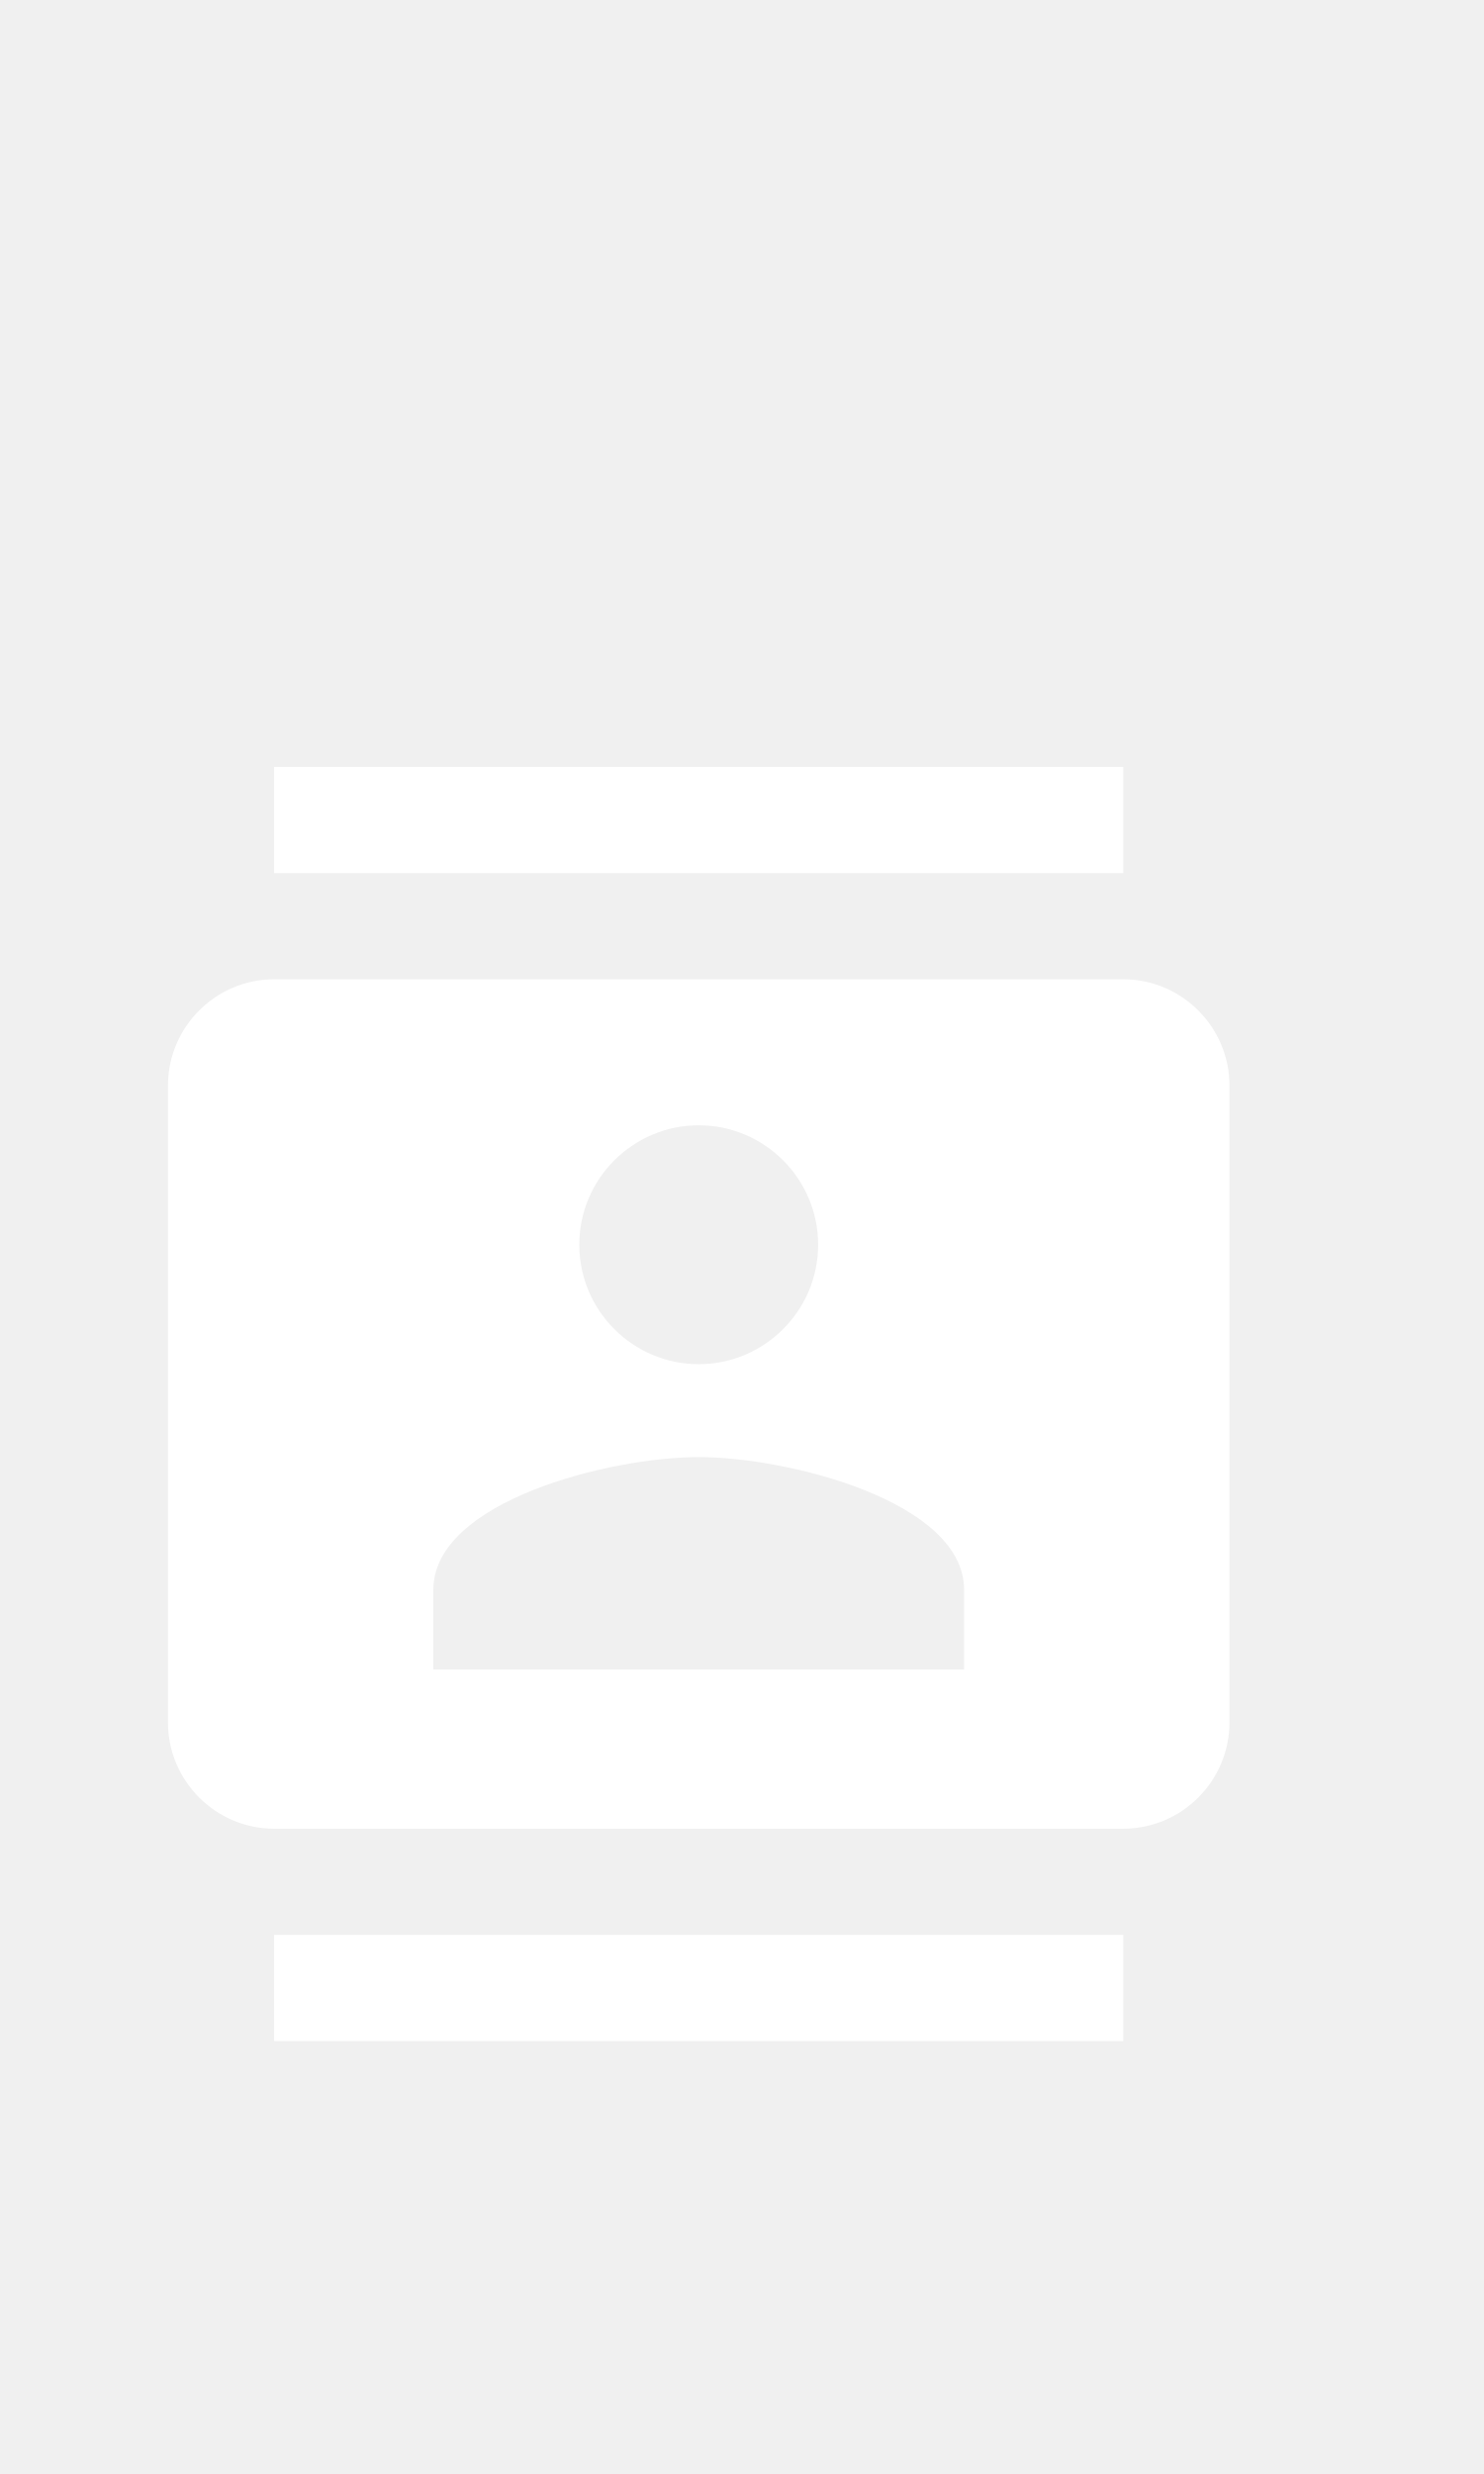
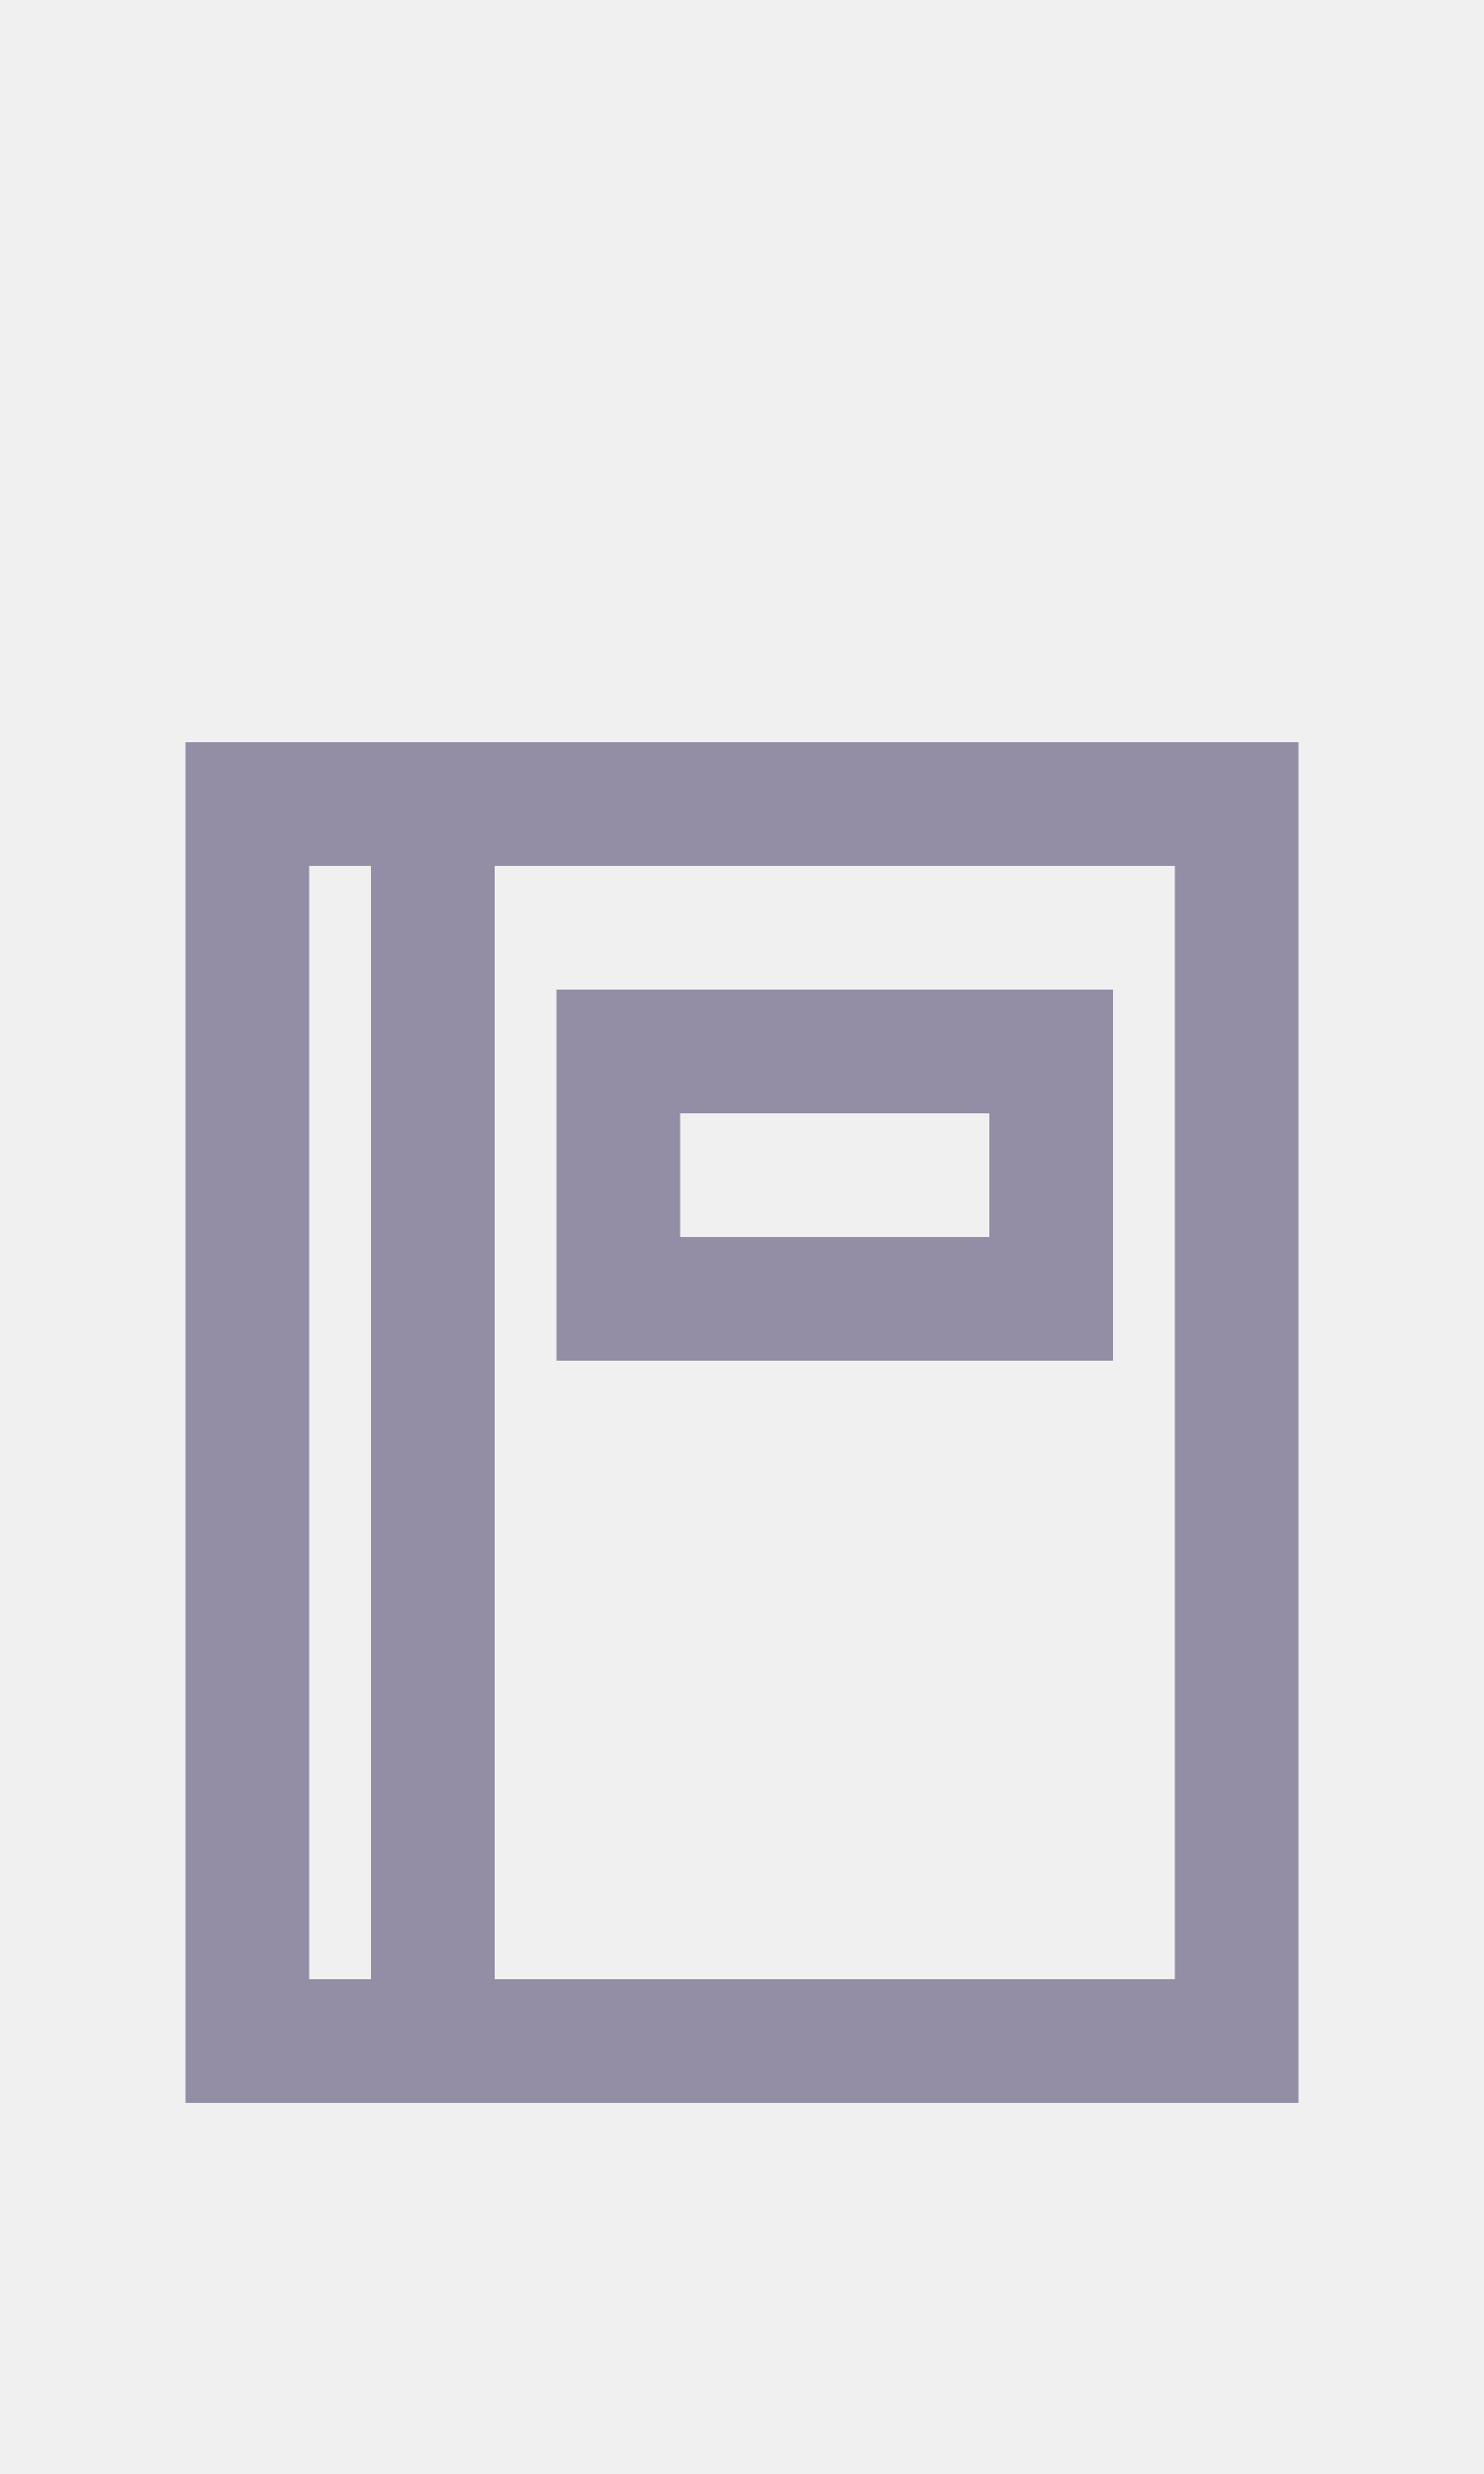
- <svg xmlns="http://www.w3.org/2000/svg" width="24px" height="40px" viewBox="0 0 24 40" version="1.1" id="svg10">
-   <defs id="defs14" />
-   <g id="g57" transform="matrix(0.8583333,0,0,0.8583332,1,12.4)">
-     <path id="path2" d="M 0,0 H 24 V 24 H 0 Z M 0,0 H 24 V 24 H 0 Z M 0,0 H 24 V 24 H 0 Z" style="fill:none" />
-     <path style="fill:#ffffff" id="path4" d="M 20,0 H 4 V 2 H 20 Z M 4,24 H 20 V 22 H 4 Z M 20,4 H 4 C 2.9,4 2,4.9 2,6 v 12 c 0,1.1 0.9,2 2,2 h 16 c 1.1,0 2,-0.9 2,-2 V 6 C 22,4.9 21.1,4 20,4 Z m -8,2.75 c 1.24,0 2.25,1.01 2.25,2.25 0,1.24 -1.01,2.25 -2.25,2.25 C 10.76,11.25 9.75,10.24 9.75,9 9.75,7.76 10.76,6.75 12,6.75 Z M 17,17 H 7 v -1.5 c 0,-1.67 3.33,-2.5 5,-2.5 1.67,0 5,0.83 5,2.5 z" />
+ <svg xmlns="http://www.w3.org/2000/svg" width="24px" height="40px" viewBox="0 0 24 40" version="1.1">
+   <g id="Address" stroke="none" stroke-width="1" fill="none" fill-rule="evenodd">
+     <g id="Group-2" transform="translate(3, 12)" fill="#938DA5" fill-rule="nonzero">
+       <path d="M4,0 L0,0 L0,22 L18,22 L18,0 L4,0 Z M2,20 L2,2 L3,2 L3,20 L2,20 Z M16,20 L5,20 L5,2 L16,2 L16,20 Z" id="Path_18863" />
+       <path d="M15,4 L6,4 L6,10 L15,10 L15,4 Z M13,8 L8,8 L8,6 L13,6 L13,8 Z" id="Path_18864" />
+     </g>
  </g>
</svg>
